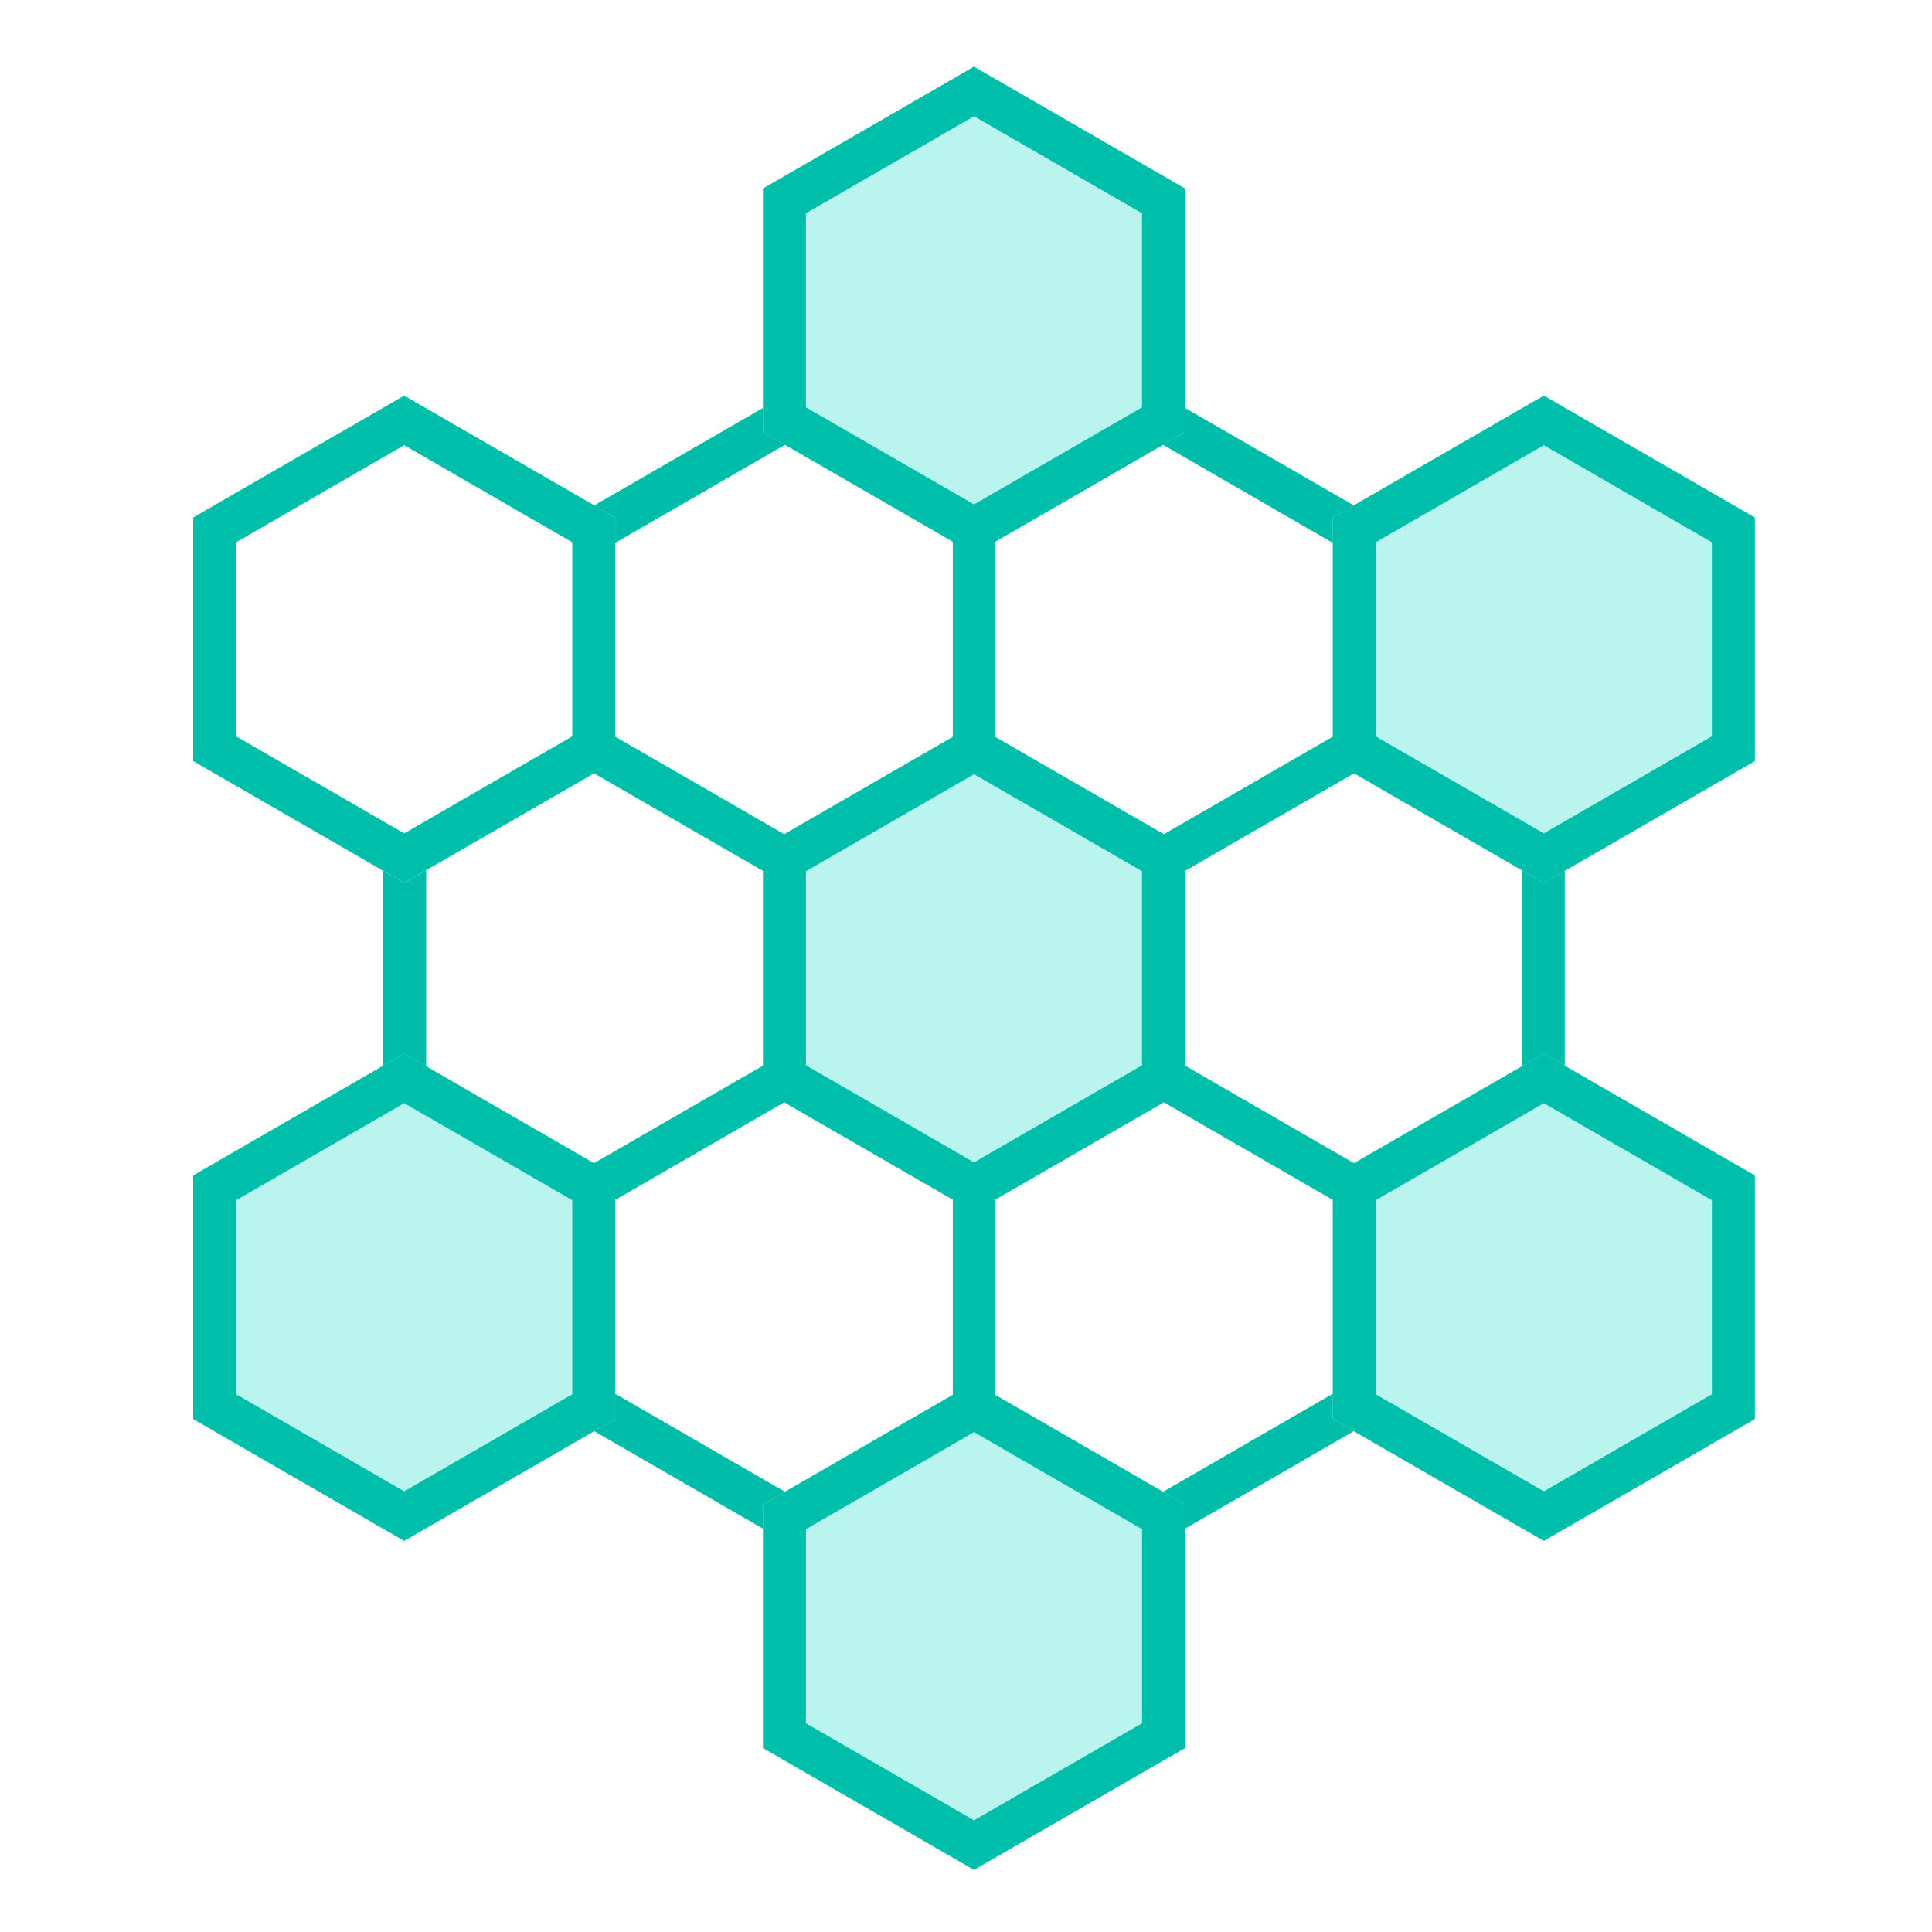
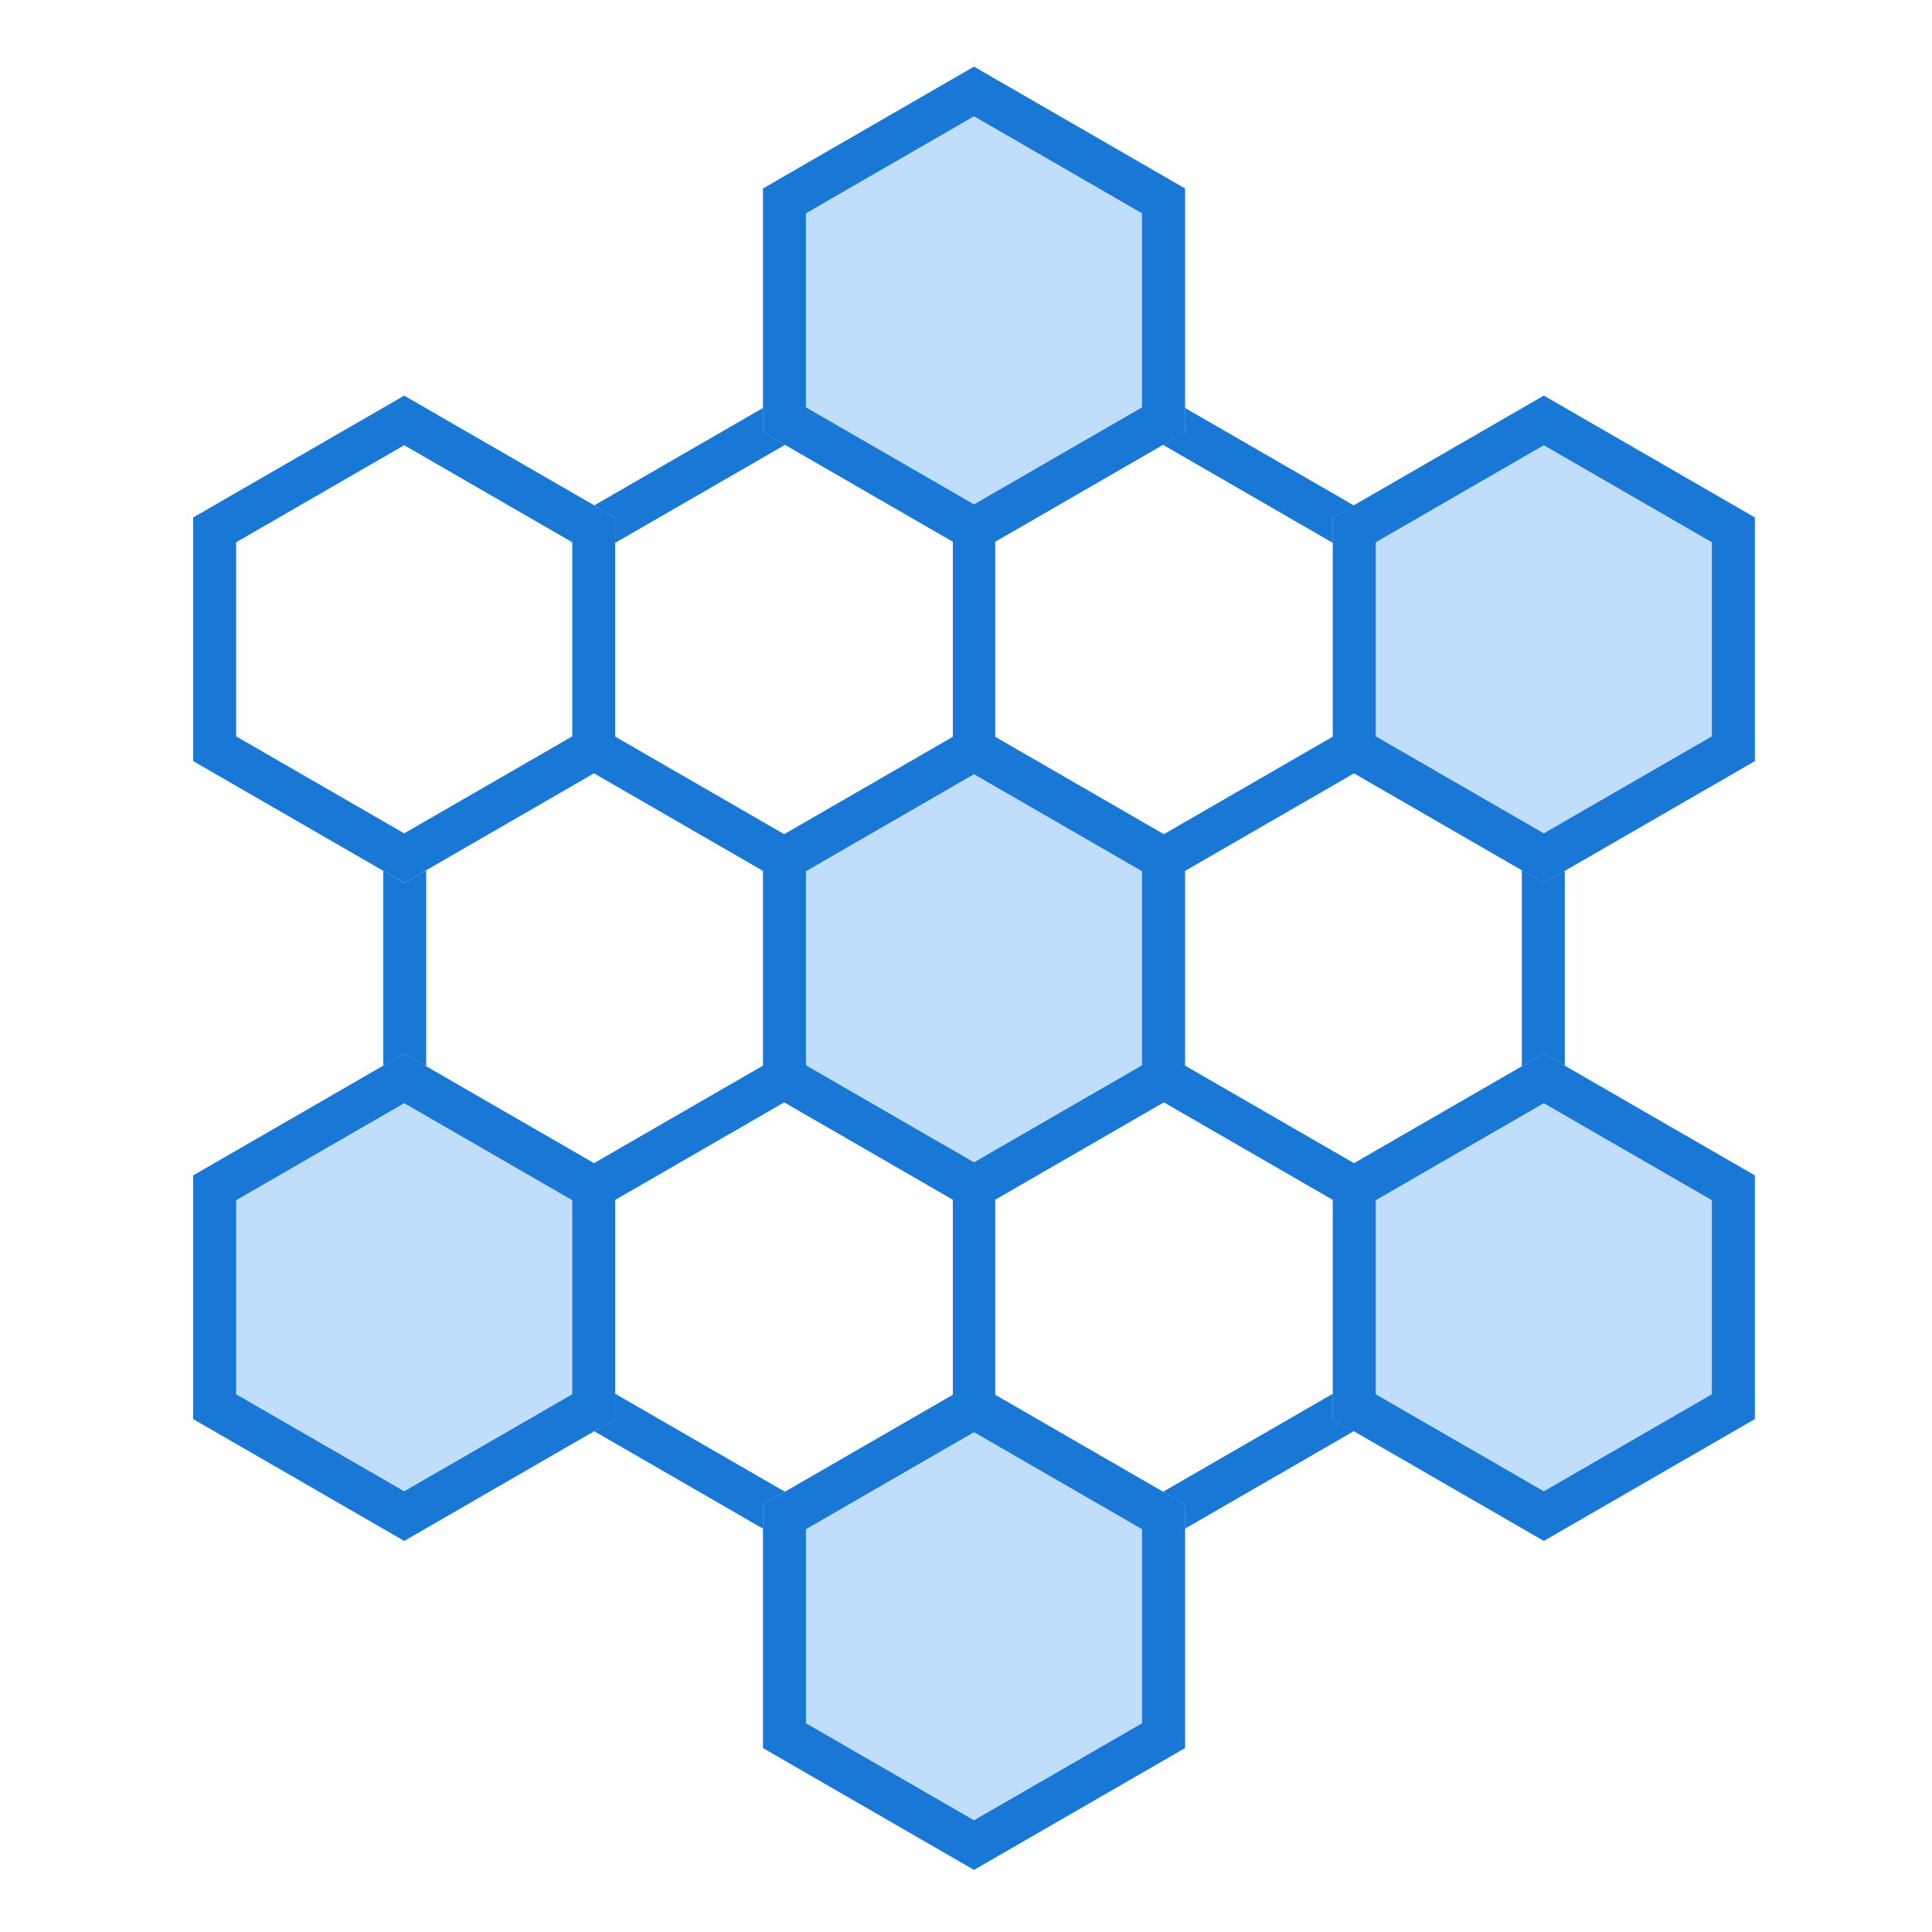
- <svg xmlns="http://www.w3.org/2000/svg" viewBox="0 0 180 180">
+ <svg xmlns="http://www.w3.org/2000/svg" width="180" height="180" viewBox="0 0 180 180">
  <defs>
-     <style>
-       .cls-1 {
-         clip-path: url(#clip-join-active);
-       }
- 
-       .cls-2 {
-         fill: none;
-       }
- 
-       .cls-3 {
-         fill: #00bda9;
-       }
- 
-       .cls-4 {
-         fill: #b9f4ee;
-         fill-rule: evenodd;
-       }
- 
-       .cls-5 {
-         fill: #00bfaa;
-       }
-     </style>
    <clipPath id="clip-join-active">
      <rect width="180" height="180" />
    </clipPath>
  </defs>
-   <g id="join-active" class="cls-1">
+   <g id="join-active" clip-path="url(#clip-join-active)">
    <g id="Group_3086" data-name="Group 3086">
-       <rect id="Rectangle_3739" data-name="Rectangle 3739" class="cls-2" width="180" height="180" />
-       <path id="Subtraction_48" data-name="Subtraction 48" class="cls-3" d="M-195.649-2403.7h0l-55.041-31.777v-40.857l1.954,1.128,2.047-1.182v38.6l51.041,29.469,51.042-29.469v-58.937l-51.042-29.469-33.429,19.3v-2.363l-1.954-1.128,35.383-20.429,55.041,31.778v63.557l-55.041,31.777Z" transform="translate(286.394 2557.472)" />
+       <rect id="Rectangle_3739" data-name="Rectangle 3739" width="180" height="180" fill="none" />
+       <path id="Subtraction_48" data-name="Subtraction 48" d="M-195.649-2403.7h0l-55.041-31.777v-40.857l1.954,1.128,2.047-1.182v38.6l51.041,29.469,51.042-29.469v-58.937l-51.042-29.469-33.429,19.3v-2.363l-1.954-1.128,35.383-20.429,55.041,31.778v63.557l-55.041,31.777Z" transform="translate(286.394 2557.472)" fill="#1977d6" />
      <g id="Group_3085" data-name="Group 3085">
-         <path id="Path_5175" data-name="Path 5175" class="cls-4" d="M76.352-110.306,56.693-98.956v22.7l19.659,11.35L96.01-76.256v-22.7Z" transform="translate(14.394 177.817)" />
-         <path id="Path_5177" data-name="Path 5177" class="cls-4" d="M76.352-49.006,56.693-37.656v22.7L76.352-3.606,96.01-14.956v-22.7Z" transform="translate(14.394 177.817)" />
-         <path id="Path_5179" data-name="Path 5179" class="cls-4" d="M129.439-79.656,109.78-68.306v22.7l19.659,11.35L149.1-45.606v-22.7Z" transform="translate(14.394 177.817)" />
-         <path id="Path_5181" data-name="Path 5181" class="cls-4" d="M129.439-140.956l-19.659,11.35v22.7l19.659,11.35,19.659-11.35v-22.7Z" transform="translate(14.394 177.817)" />
-         <path id="Path_5183" data-name="Path 5183" class="cls-4" d="M76.352-171.606l-19.659,11.35v22.7l19.659,11.35,19.659-11.35v-22.7Z" transform="translate(14.394 177.817)" />
-         <path id="Path_5187" data-name="Path 5187" class="cls-4" d="M23.264-79.656,3.606-68.306v22.7l19.659,11.35,19.659-11.35v-22.7Z" transform="translate(14.394 177.817)" />
+         <path id="Path_5175" data-name="Path 5175" d="M76.352-110.306,56.693-98.956v22.7l19.659,11.35L96.01-76.256v-22.7Z" transform="translate(14.394 177.817)" fill="#c0defc" fill-rule="evenodd" />
+         <path id="Path_5177" data-name="Path 5177" d="M76.352-49.006,56.693-37.656v22.7L76.352-3.606,96.01-14.956v-22.7Z" transform="translate(14.394 177.817)" fill="#c0defc" fill-rule="evenodd" />
+         <path id="Path_5179" data-name="Path 5179" d="M129.439-79.656,109.78-68.306v22.7l19.659,11.35L149.1-45.606v-22.7Z" transform="translate(14.394 177.817)" fill="#c0defc" fill-rule="evenodd" />
+         <path id="Path_5181" data-name="Path 5181" d="M129.439-140.956l-19.659,11.35v22.7l19.659,11.35,19.659-11.35v-22.7Z" transform="translate(14.394 177.817)" fill="#c0defc" fill-rule="evenodd" />
+         <path id="Path_5183" data-name="Path 5183" d="M76.352-171.606l-19.659,11.35v22.7l19.659,11.35,19.659-11.35v-22.7Z" transform="translate(14.394 177.817)" fill="#c0defc" fill-rule="evenodd" />
+         <path id="Path_5187" data-name="Path 5187" d="M23.264-79.656,3.606-68.306v22.7l19.659,11.35,19.659-11.35v-22.7Z" transform="translate(14.394 177.817)" fill="#c0defc" fill-rule="evenodd" />
      </g>
-       <path id="Union_125" data-name="Union 125" class="cls-5" d="M-200.912-2196.349v-22.7l17.683-10.209v-18.181l-15.707-9.069-15.746,9.09V-2227l-19.659,11.35L-254-2227v-22.7l19.659-11.35,17.683,10.209,15.746-9.091v-18.138l-15.746-9.091-17.683,10.21L-254-2288.3V-2311l19.659-11.35,19.659,11.35v20.42l15.745,9.09,15.708-9.069v-18.181l-17.683-10.209v-22.7l19.659-11.35,19.659,11.35v22.7l-17.683,10.209v18.181l15.708,9.069,15.744-9.09V-2311l19.66-11.35,19.659,11.35v22.7l-19.659,11.351-17.684-10.21-15.745,9.091v18.138l15.745,9.09,17.684-10.209,19.659,11.35v22.7l-19.659,11.35-19.66-11.35v-20.419l-15.745-9.09-15.707,9.069v18.181l17.683,10.209v22.7L-181.254-2185Zm4-20.391v18.082l15.659,9.041,15.658-9.041v-18.082l-15.658-9.041Zm53.087-30.65v18.081l15.659,9.041,15.659-9.041v-18.081l-15.659-9.041Zm-106.175,0v18.081l15.659,9.041,15.658-9.041v-18.081l-15.658-9.041Zm53.087-30.65v18.082l15.659,9.041,15.658-9.041v-18.082l-15.658-9.041Zm53.087-30.649v18.081l15.659,9.041,15.659-9.041v-18.081l-15.659-9.042Zm-106.175,0v18.081l15.659,9.041,15.658-9.041v-18.081l-15.658-9.042Zm53.087-30.65v18.081l15.659,9.041,15.658-9.041v-18.081l-15.658-9.041Z" transform="translate(272 2359.211)" />
+       <path id="Union_125" data-name="Union 125" d="M-200.912-2196.349v-22.7l17.683-10.209v-18.181l-15.707-9.069-15.746,9.09V-2227l-19.659,11.35L-254-2227v-22.7l19.659-11.35,17.683,10.209,15.746-9.091v-18.138l-15.746-9.091-17.683,10.21L-254-2288.3V-2311l19.659-11.35,19.659,11.35v20.42l15.745,9.09,15.708-9.069v-18.181l-17.683-10.209v-22.7l19.659-11.35,19.659,11.35v22.7l-17.683,10.209v18.181l15.708,9.069,15.744-9.09V-2311l19.66-11.35,19.659,11.35v22.7l-19.659,11.351-17.684-10.21-15.745,9.091v18.138l15.745,9.09,17.684-10.209,19.659,11.35v22.7l-19.659,11.35-19.66-11.35v-20.419l-15.745-9.09-15.707,9.069v18.181l17.683,10.209v22.7L-181.254-2185Zm4-20.391v18.082l15.659,9.041,15.658-9.041v-18.082l-15.658-9.041Zm53.087-30.65v18.081l15.659,9.041,15.659-9.041v-18.081l-15.659-9.041Zm-106.175,0v18.081l15.659,9.041,15.658-9.041v-18.081l-15.658-9.041Zm53.087-30.65v18.082l15.659,9.041,15.658-9.041v-18.082l-15.658-9.041Zm53.087-30.649v18.081l15.659,9.041,15.659-9.041v-18.081l-15.659-9.042Zm-106.175,0v18.081l15.659,9.041,15.658-9.041v-18.081l-15.658-9.042Zm53.087-30.65v18.081l15.659,9.041,15.658-9.041v-18.081l-15.658-9.041Z" transform="translate(272 2359.211)" fill="#1977d6" />
    </g>
  </g>
</svg>
